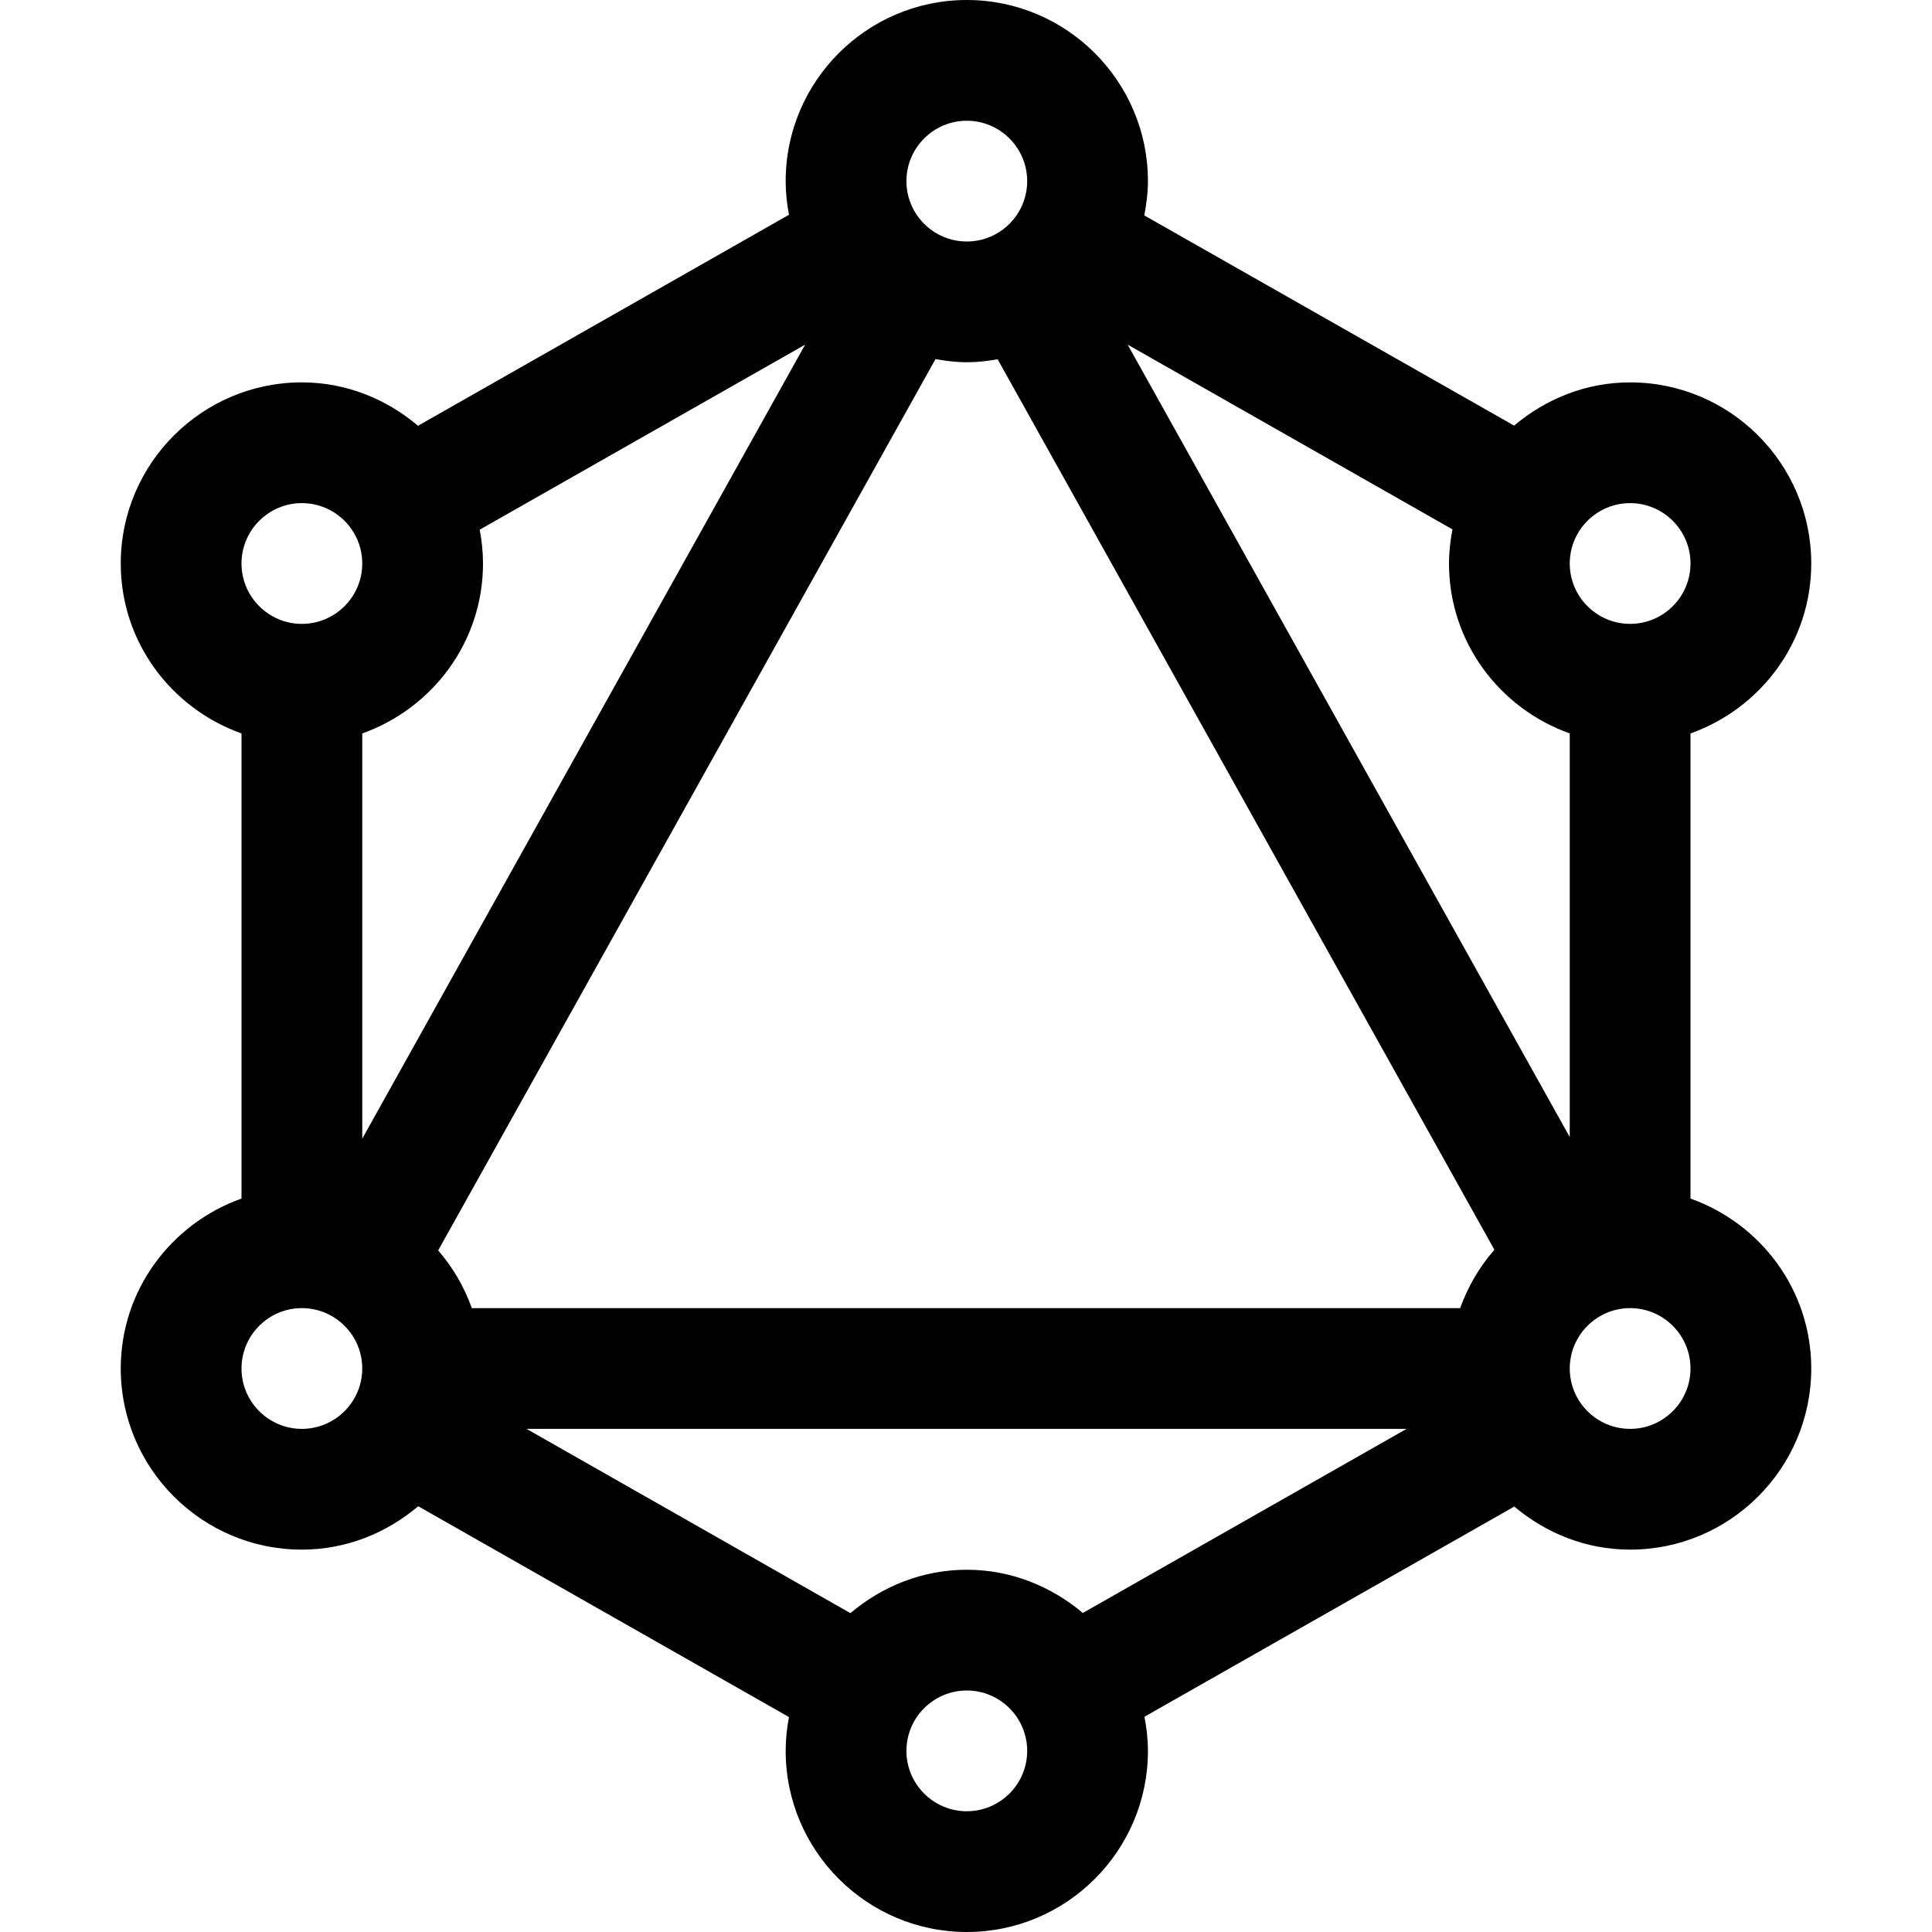
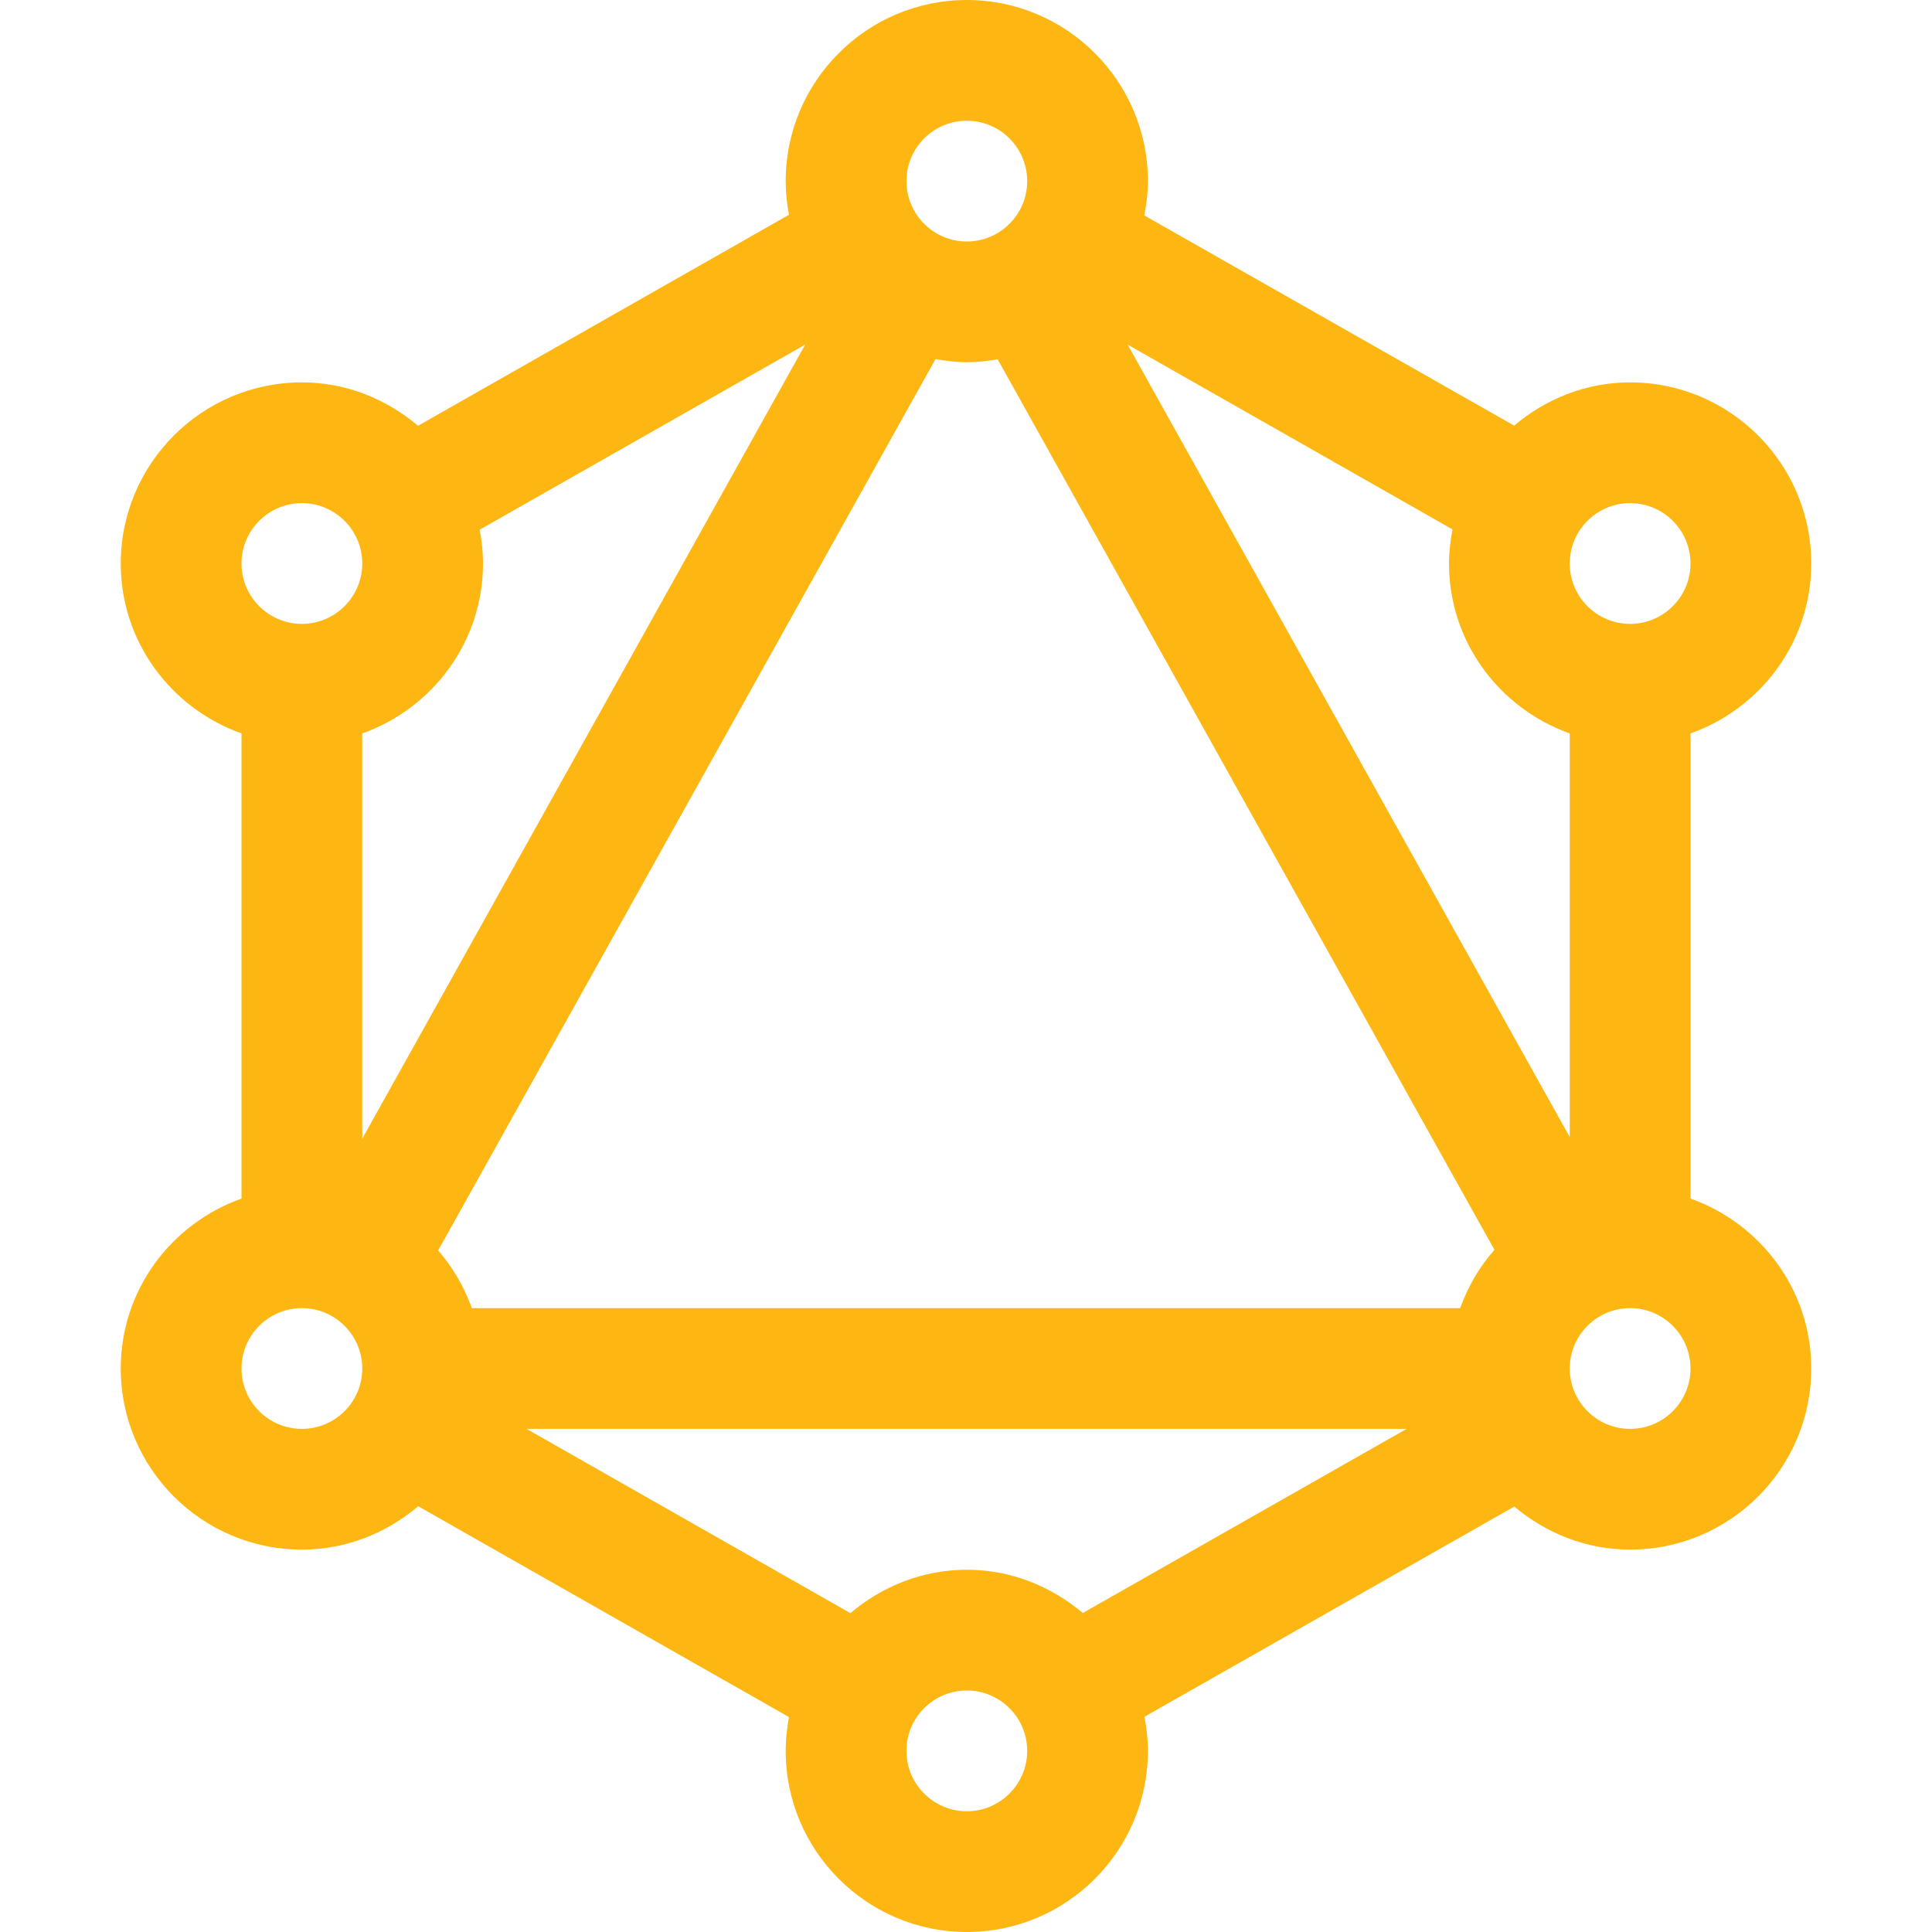
- <svg xmlns="http://www.w3.org/2000/svg" viewBox="0 0 24 24" width="24px" height="24px">
+ <svg xmlns="http://www.w3.org/2000/svg" fill="#FEB712" viewBox="0 0 24 24" width="24px" height="24px">
  <path d="M 12.01 0 C 10.77 0 9.76 1.009 9.76 2.25 C 9.76 2.393 9.775 2.532 9.801 2.668 L 5.193 5.289 C 4.801 4.958 4.302 4.75 3.75 4.75 C 2.51 4.75 1.5 5.759 1.5 7 C 1.5 7.977 2.129 8.801 3 9.111 L 3 14.889 C 2.129 15.199 1.5 16.023 1.5 17 C 1.5 18.241 2.51 19.25 3.75 19.25 C 4.302 19.25 4.803 19.043 5.195 18.711 L 9.801 21.33 C 9.775 21.466 9.76 21.606 9.76 21.75 C 9.76 22.991 10.77 24 12.01 24 C 13.25 24 14.26 22.991 14.26 21.75 C 14.26 21.605 14.243 21.464 14.217 21.326 L 18.811 18.715 C 19.202 19.044 19.7 19.25 20.25 19.25 C 21.49 19.25 22.5 18.241 22.5 17 C 22.5 16.023 21.871 15.199 21 14.889 L 21 9.111 C 21.871 8.801 22.5 7.977 22.5 7 C 22.5 5.759 21.49 4.75 20.25 4.75 C 19.699 4.75 19.2 4.957 18.809 5.287 L 14.215 2.676 C 14.241 2.538 14.26 2.396 14.26 2.25 C 14.26 1.009 13.25 0 12.01 0 z M 12.01 1.5 C 12.423 1.5 12.76 1.836 12.76 2.25 C 12.76 2.664 12.423 3 12.01 3 C 11.597 3 11.26 2.664 11.26 2.25 C 11.26 1.836 11.597 1.5 12.01 1.5 z M 10.002 4.281 L 4.5 14.145 L 4.5 9.111 C 5.371 8.801 6 7.977 6 7 C 6 6.856 5.985 6.716 5.959 6.58 L 10.002 4.281 z M 14.008 4.281 L 18.043 6.576 C 18.017 6.714 18 6.855 18 7 C 18 7.977 18.629 8.801 19.5 9.111 L 19.5 14.125 L 14.008 4.281 z M 11.621 4.461 C 11.748 4.483 11.877 4.5 12.01 4.5 C 12.141 4.5 12.267 4.485 12.393 4.463 L 18.564 15.525 C 18.379 15.737 18.235 15.98 18.139 16.25 L 5.861 16.25 C 5.766 15.984 5.625 15.743 5.443 15.533 L 11.621 4.461 z M 3.75 6.25 C 4.163 6.25 4.5 6.586 4.5 7 C 4.5 7.414 4.163 7.75 3.75 7.75 C 3.337 7.75 3 7.414 3 7 C 3 6.586 3.337 6.25 3.75 6.25 z M 20.25 6.25 C 20.663 6.25 21 6.586 21 7 C 21 7.414 20.663 7.75 20.25 7.75 C 19.837 7.75 19.5 7.414 19.5 7 C 19.5 6.586 19.837 6.25 20.25 6.25 z M 3.75 16.25 C 4.163 16.25 4.5 16.586 4.5 17 C 4.5 17.414 4.163 17.75 3.75 17.75 C 3.337 17.75 3 17.414 3 17 C 3 16.586 3.337 16.25 3.75 16.25 z M 20.25 16.25 C 20.663 16.25 21 16.586 21 17 C 21 17.414 20.663 17.75 20.25 17.75 C 19.837 17.75 19.5 17.414 19.5 17 C 19.5 16.586 19.837 16.25 20.25 16.25 z M 6.541 17.75 L 17.473 17.75 L 13.451 20.037 C 13.059 19.707 12.561 19.5 12.01 19.5 C 11.458 19.5 10.957 19.707 10.564 20.039 L 6.541 17.75 z M 12.01 21 C 12.423 21 12.76 21.336 12.76 21.75 C 12.76 22.164 12.423 22.5 12.01 22.5 C 11.597 22.5 11.26 22.164 11.26 21.75 C 11.26 21.336 11.597 21 12.01 21 z" />
</svg>
